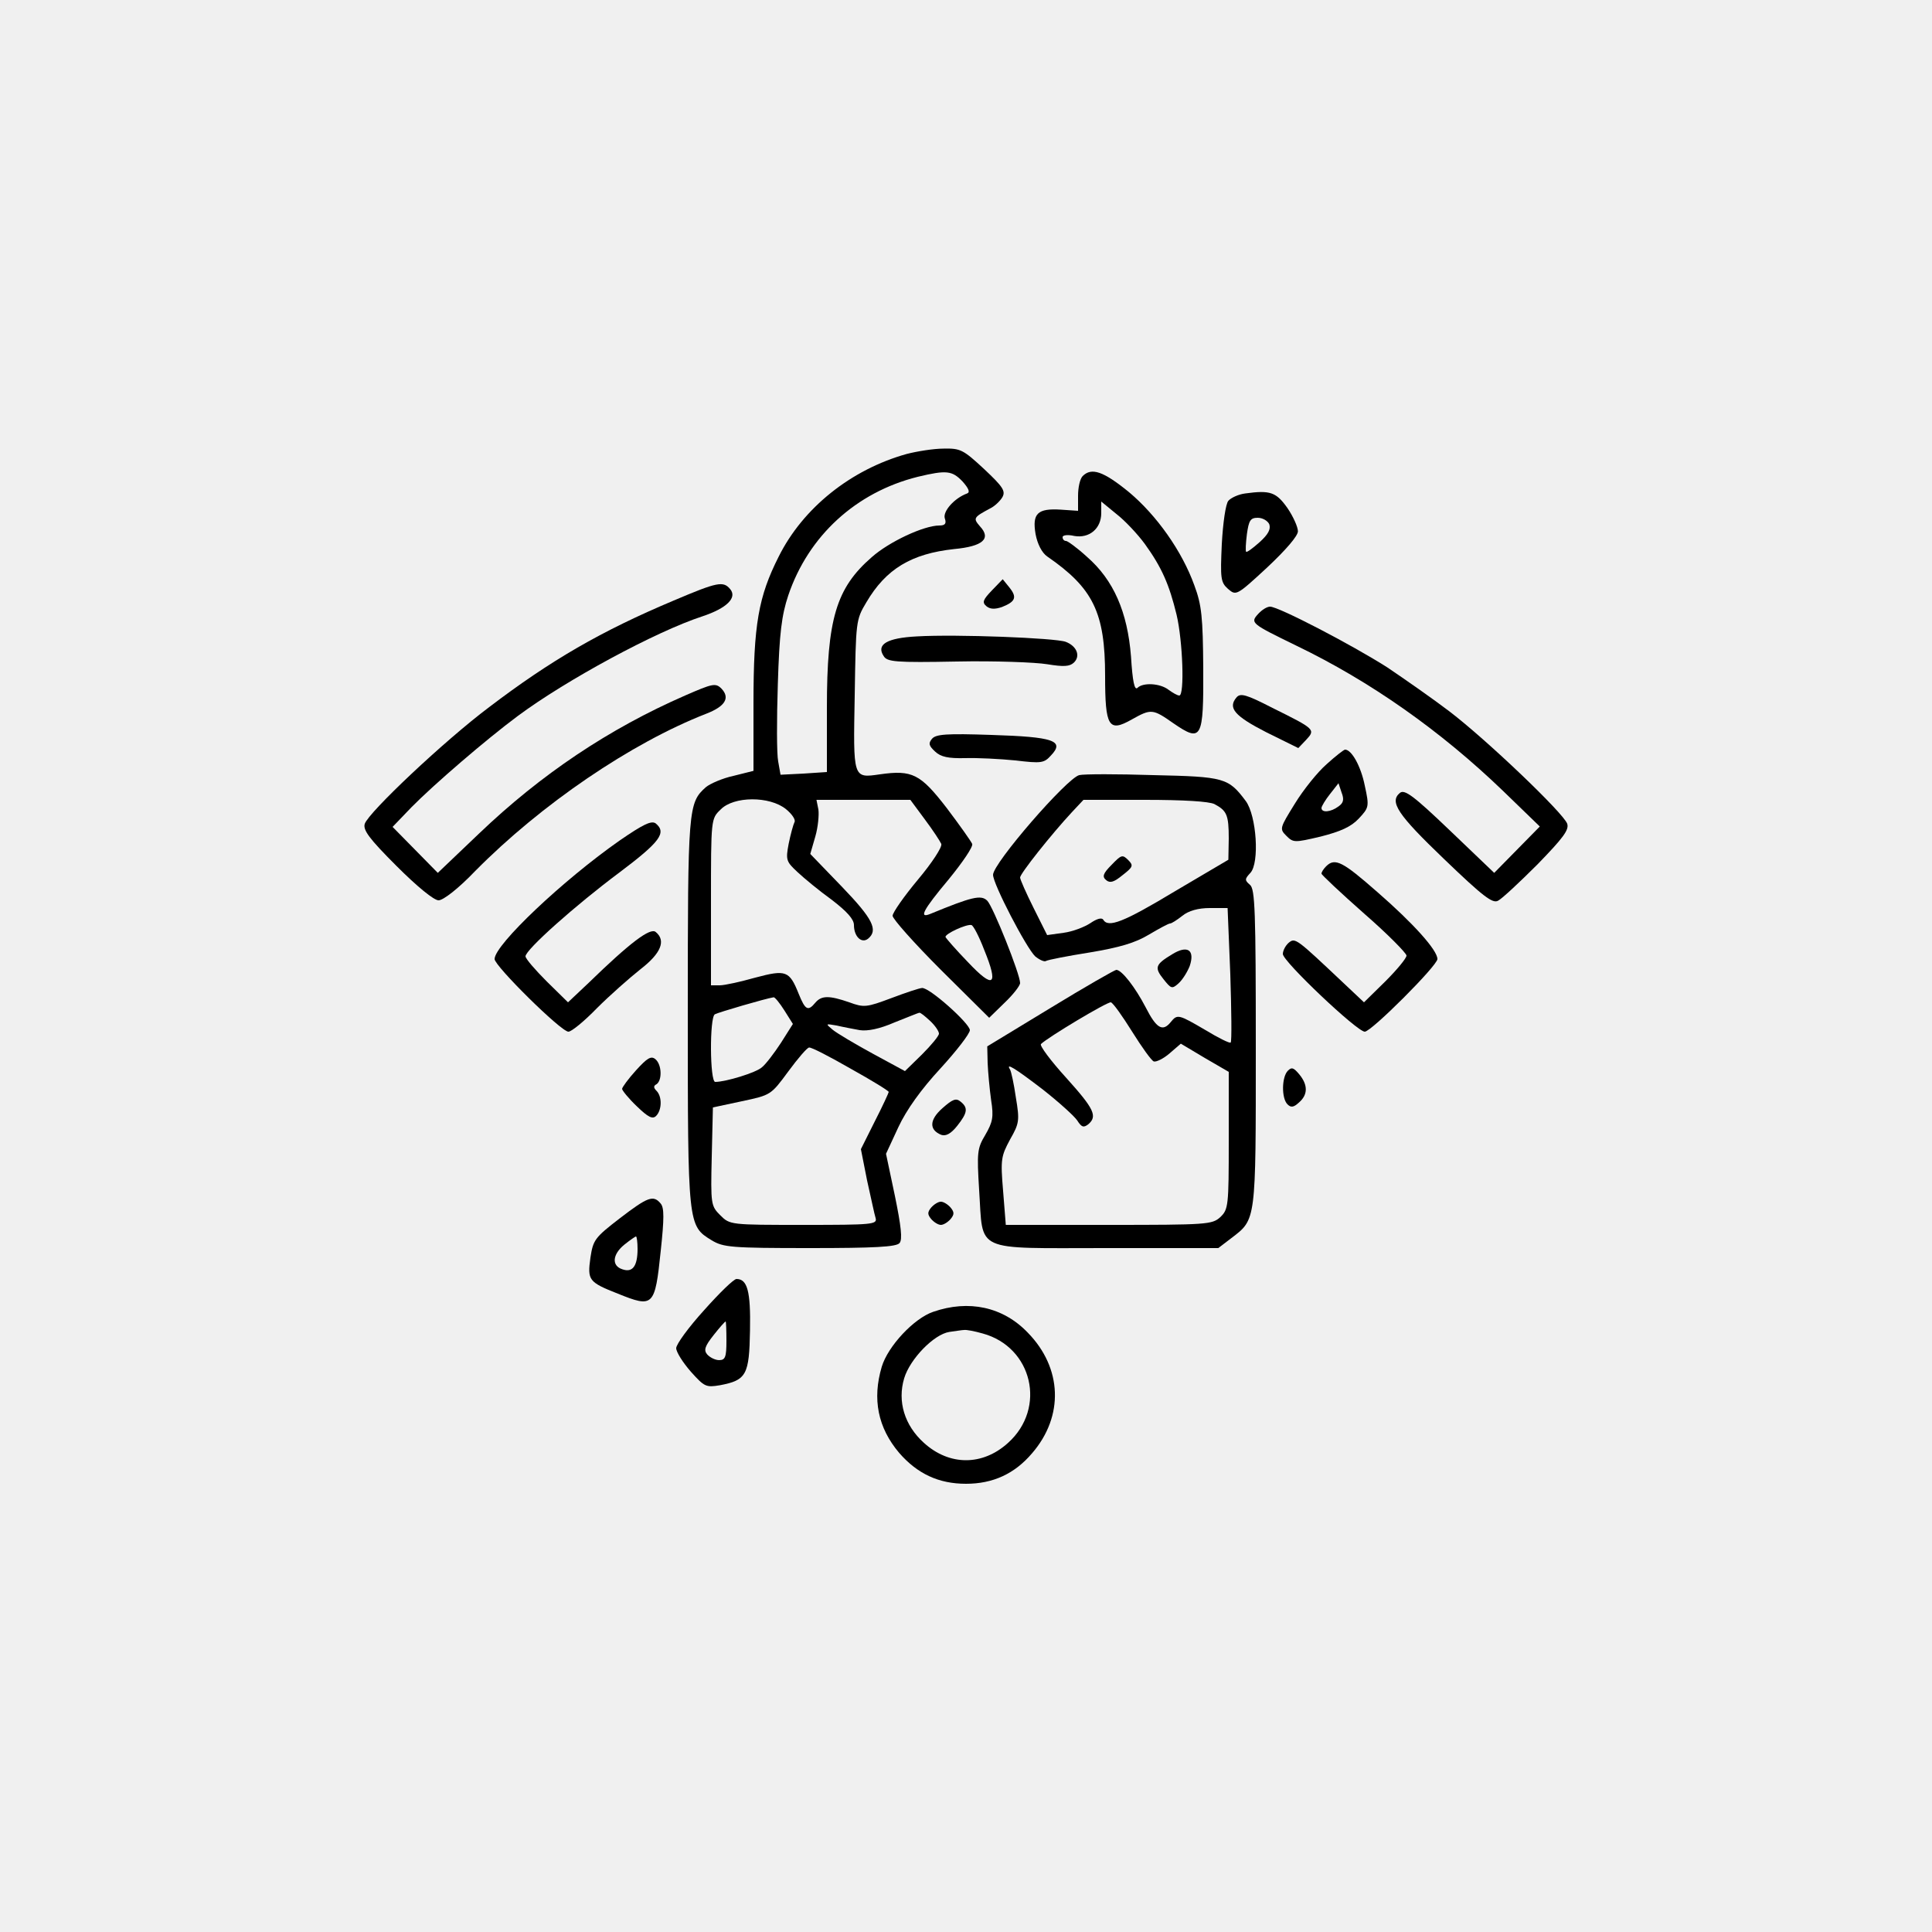
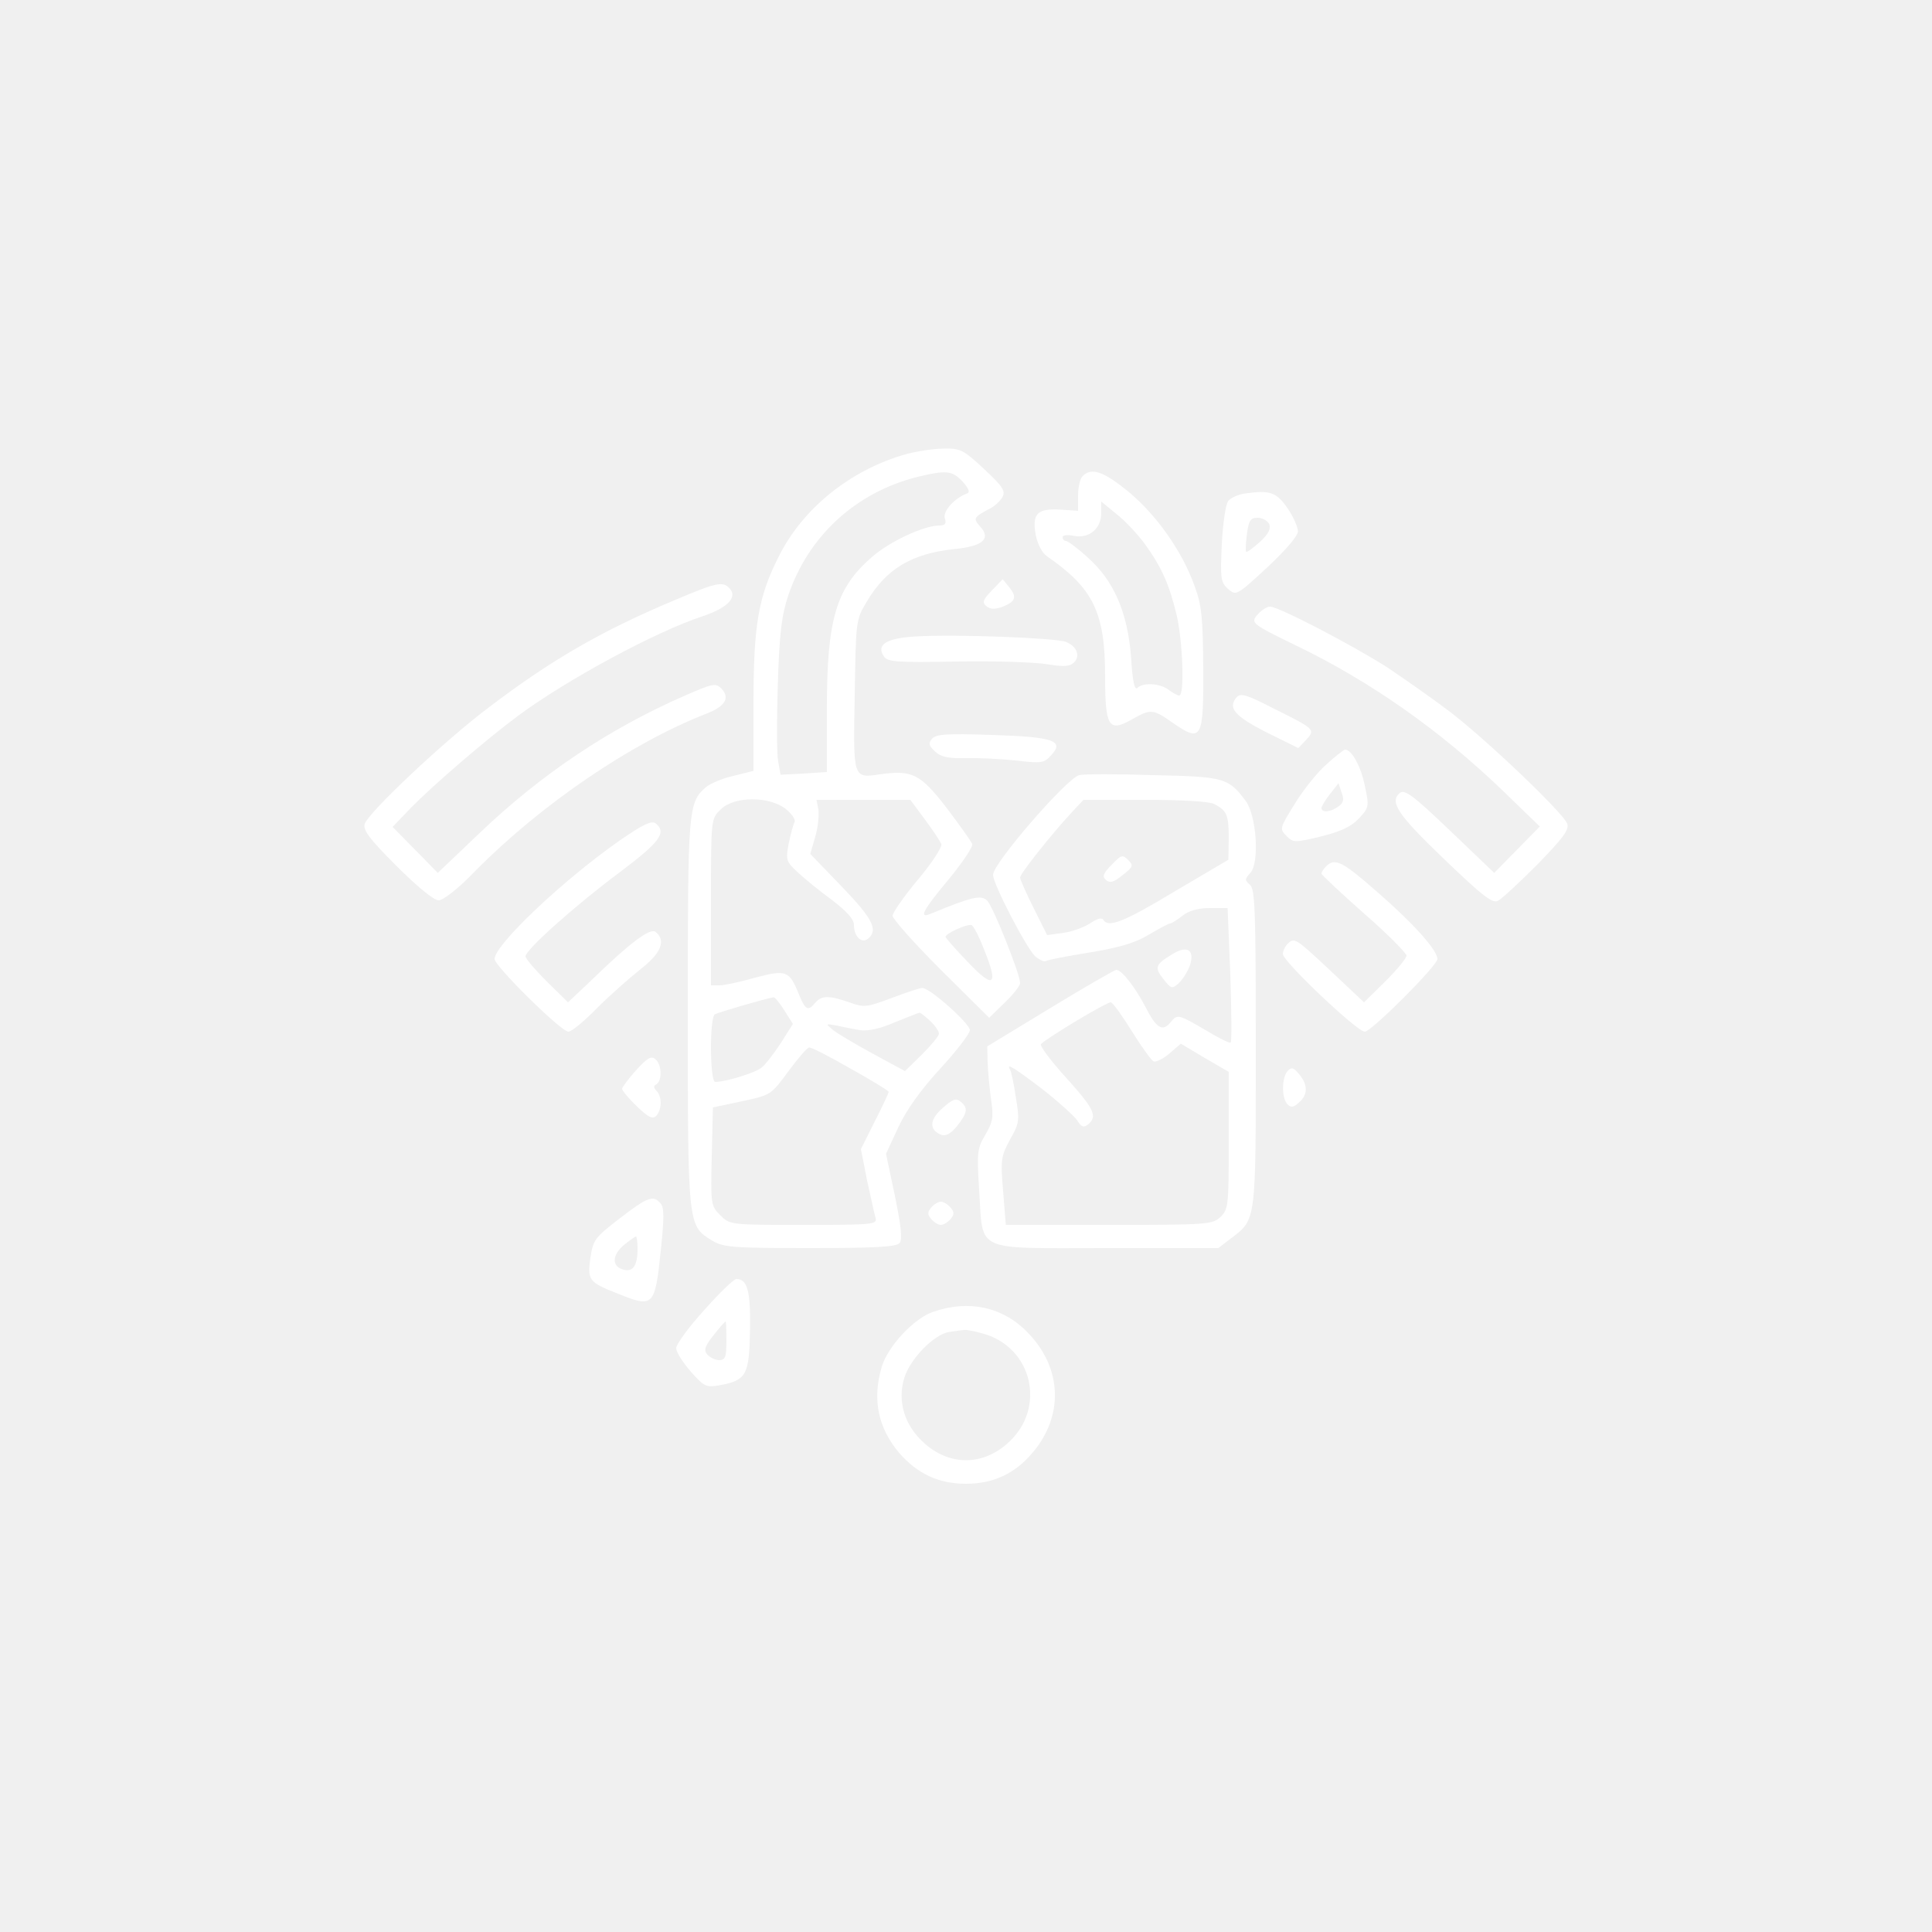
<svg xmlns="http://www.w3.org/2000/svg" version="1.0" width="500pt" height="500pt" viewBox="0 0 500 500" preserveAspectRatio="xMidYMid meet">
-   <g transform="translate(0,500) scale(0.1,-0.1)" fill="currentColor" stroke="none">
+   <g transform="translate(0,500) scale(0.1,-0.1)" fill="#ffffff" stroke="none">
    <path d="M2346 3825 c-143 -40 -268 -139 -331 -266 -52 -103 -65 -175 -65 -379 l0 -175 -52 -13 c-28 -6 -60 -20 -71 -29 -46 -41 -47 -53 -47 -583 0 -553 0 -552 62 -590 30 -18 50 -20 254 -20 167 0 224 3 232 13 8 9 4 44 -12 122 l-23 109 32 69 c21 45 59 98 109 152 42 46 76 90 76 99 0 17 -106 112 -124 109 -6 0 -42 -12 -79 -26 -64 -24 -71 -25 -109 -11 -52 18 -72 18 -88 -1 -19 -23 -26 -19 -43 23 -24 60 -33 63 -112 42 -39 -11 -80 -20 -92 -20 l-23 0 0 215 c0 216 0 216 25 240 34 35 127 35 169 1 16 -13 26 -28 22 -34 -3 -6 -10 -31 -15 -56 -8 -42 -6 -46 23 -73 17 -16 57 -49 89 -72 39 -30 57 -50 57 -65 0 -30 20 -49 37 -35 26 22 12 51 -68 134 l-82 85 13 45 c7 24 10 56 8 70 l-5 25 121 0 122 0 37 -50 c21 -28 40 -57 43 -64 3 -8 -24 -49 -60 -92 -36 -43 -66 -86 -66 -94 0 -8 56 -71 125 -140 l125 -124 40 39 c22 21 40 44 40 51 0 23 -70 198 -85 213 -16 16 -40 10 -147 -34 -31 -13 -20 9 47 89 36 44 64 85 61 92 -3 7 -32 48 -66 93 -68 88 -89 99 -173 87 -70 -10 -69 -12 -65 205 3 191 3 195 30 240 51 87 117 126 227 138 75 7 97 27 67 59 -18 21 -17 23 28 47 10 5 24 18 30 28 9 16 2 27 -47 73 -54 50 -61 54 -105 53 -26 0 -69 -7 -96 -14z m145 -71 c16 -18 20 -28 12 -31 -33 -12 -63 -46 -58 -64 5 -14 1 -19 -14 -19 -40 0 -130 -42 -175 -82 -92 -80 -116 -160 -116 -390 l0 -166 -60 -4 -60 -3 -6 34 c-4 19 -4 109 -1 200 4 133 10 179 27 230 52 154 175 267 335 307 75 18 89 16 116 -12z m56 -1212 c38 -93 25 -103 -42 -32 -31 32 -57 62 -58 65 -2 8 54 34 67 31 5 -1 20 -30 33 -64z m-517 -157 l22 -35 -31 -49 c-17 -26 -39 -55 -49 -63 -15 -14 -94 -38 -121 -38 -14 0 -15 167 -1 175 9 5 132 41 152 44 3 1 16 -15 28 -34z m377 -27 c13 -12 23 -27 23 -33 0 -6 -20 -30 -44 -54 l-44 -43 -83 45 c-46 25 -93 53 -104 62 -19 16 -19 16 10 11 17 -4 44 -9 60 -12 20 -3 51 3 90 20 33 13 62 25 64 25 3 1 15 -9 28 -21z m-205 -124 c54 -30 98 -57 98 -60 0 -2 -16 -37 -36 -76 l-36 -72 16 -81 c10 -44 19 -88 22 -97 5 -17 -8 -18 -186 -18 -190 0 -191 0 -216 25 -24 24 -25 28 -22 152 l3 127 75 16 c75 16 75 16 120 77 25 34 49 62 54 62 6 1 54 -24 108 -55z" />
    <path d="M2802 3768 c-7 -7 -12 -29 -12 -51 l0 -39 -44 3 c-61 4 -75 -10 -66 -63 5 -27 17 -49 30 -58 119 -82 150 -145 150 -309 0 -132 9 -147 69 -113 50 28 54 28 108 -10 73 -50 78 -41 77 143 -1 132 -4 163 -23 214 -32 89 -98 182 -170 242 -65 53 -96 64 -119 41z m161 -176 c44 -61 63 -105 82 -183 16 -68 21 -209 7 -209 -5 0 -17 7 -28 15 -22 17 -66 19 -80 5 -8 -8 -13 17 -17 81 -9 115 -45 198 -114 258 -25 23 -50 41 -54 41 -5 0 -9 4 -9 10 0 5 13 7 30 3 39 -7 70 19 70 59 l0 30 39 -32 c22 -17 55 -52 74 -78z" />
    <path d="M3223 3723 c-17 -2 -37 -11 -44 -19 -7 -8 -14 -57 -17 -112 -4 -89 -3 -99 16 -116 21 -18 22 -18 101 55 49 46 80 82 80 94 0 11 -12 38 -27 60 -29 41 -44 47 -109 38z m62 -80 c4 -13 -3 -26 -25 -46 -18 -16 -33 -27 -35 -25 -2 2 -1 22 2 46 5 35 9 42 28 42 13 0 26 -8 30 -17z" />
    <path d="M2567 3472 c-23 -24 -26 -31 -14 -41 10 -8 22 -8 40 -2 35 14 40 25 19 51 l-17 21 -28 -29z" />
    <path d="M1744 3446 c-188 -79 -319 -155 -478 -276 -116 -87 -312 -272 -322 -302 -5 -16 11 -38 82 -109 54 -54 97 -89 109 -89 12 0 51 30 95 76 170 172 403 331 598 407 49 19 62 41 39 65 -15 15 -23 13 -94 -18 -197 -86 -373 -204 -533 -357 l-107 -102 -58 59 -59 60 49 51 c57 58 194 176 275 236 125 93 358 219 478 258 63 21 90 48 72 70 -18 22 -33 19 -146 -29z" />
    <path d="M3256 3411 c-21 -23 -18 -25 99 -82 191 -92 373 -220 535 -376 l95 -92 -59 -60 -59 -60 -115 110 c-93 89 -117 107 -129 97 -28 -23 -6 -56 114 -171 102 -98 126 -116 140 -108 10 5 56 48 102 94 66 68 82 89 77 105 -9 27 -208 217 -305 291 -42 32 -115 83 -161 114 -91 58 -281 157 -303 157 -8 0 -21 -8 -31 -19z" />
    <path d="M2373 3353 c-78 -4 -106 -21 -86 -51 9 -15 31 -17 189 -14 98 2 204 -2 234 -7 43 -7 58 -6 69 4 18 17 8 43 -21 54 -27 10 -283 20 -385 14z" />
    <path d="M3200 3195 c-23 -27 -5 -48 77 -90 l83 -41 20 21 c25 27 24 28 -87 83 -68 35 -83 39 -93 27z" />
    <path d="M2412 3088 c-10 -12 -8 -18 8 -33 15 -14 34 -18 78 -17 31 1 90 -2 130 -6 67 -8 74 -7 92 13 36 38 7 48 -154 53 -116 4 -144 2 -154 -10z" />
    <path d="M3433 3022 c-23 -20 -60 -66 -82 -102 -39 -63 -40 -65 -22 -83 18 -18 21 -18 89 -2 51 13 78 25 98 46 27 29 28 31 16 86 -10 50 -34 93 -51 93 -3 0 -25 -17 -48 -38z m31 -109 c-20 -15 -44 -17 -44 -4 0 4 10 21 22 36 l22 28 8 -24 c7 -18 5 -27 -8 -36z" />
    <path d="M2793 2994 c-32 -8 -223 -228 -223 -258 0 -24 86 -189 109 -211 11 -9 24 -15 28 -12 5 3 56 13 113 22 78 13 118 25 153 46 27 16 51 29 55 29 4 0 18 9 32 20 16 13 41 20 71 20 l46 0 7 -171 c3 -95 4 -174 1 -177 -2 -3 -32 12 -65 32 -70 41 -73 42 -90 21 -21 -26 -37 -17 -65 38 -27 52 -62 97 -76 97 -4 0 -81 -44 -171 -99 l-163 -99 1 -43 c1 -24 5 -67 9 -96 7 -44 4 -57 -15 -90 -21 -35 -22 -45 -16 -143 11 -163 -18 -150 328 -150 l291 0 34 26 c64 49 63 41 63 492 0 355 -2 411 -15 422 -14 12 -14 15 1 31 24 26 16 148 -12 186 -45 60 -55 63 -239 67 -93 3 -180 3 -192 0z m350 -75 c32 -17 37 -28 37 -89 l-1 -55 -139 -82 c-133 -80 -172 -95 -185 -73 -4 6 -17 2 -33 -9 -15 -10 -46 -22 -69 -25 l-43 -6 -35 70 c-19 38 -35 74 -35 79 0 10 81 112 134 169 l30 32 159 0 c100 0 166 -4 180 -11z m-213 -589 c25 -40 50 -75 56 -77 6 -2 25 7 41 21 l29 25 62 -37 62 -36 0 -178 c0 -169 -1 -178 -22 -198 -21 -19 -34 -20 -289 -20 l-266 0 -7 88 c-7 82 -5 90 18 133 24 42 25 49 15 109 -5 35 -12 67 -15 72 -12 19 12 4 84 -51 42 -33 83 -70 90 -81 11 -17 16 -19 28 -10 25 21 16 40 -57 121 -40 44 -69 83 -65 87 17 17 172 110 181 108 6 -2 30 -36 55 -76z" />
    <path d="M2877 2762 c-23 -23 -25 -31 -14 -40 10 -8 20 -5 42 13 27 21 29 25 15 39 -15 15 -18 14 -43 -12z" />
    <path d="M1604 2825 c-146 -102 -324 -270 -324 -307 0 -18 172 -188 191 -188 8 0 41 27 74 61 33 33 84 78 113 101 53 41 66 74 39 96 -14 12 -66 -27 -174 -132 l-53 -50 -55 54 c-30 30 -55 59 -55 65 0 17 129 132 243 217 105 79 123 103 94 127 -11 8 -32 -2 -93 -44z" />
    <path d="M3432 2758 c-7 -7 -12 -15 -12 -19 0 -3 50 -50 110 -103 61 -53 110 -103 110 -109 0 -7 -25 -37 -55 -67 l-55 -54 -52 49 c-124 117 -126 119 -143 105 -8 -7 -15 -20 -15 -29 0 -19 192 -201 212 -201 17 0 188 171 188 188 0 23 -62 92 -155 173 -90 79 -110 90 -133 67z" />
    <path d="M3033 2530 c-43 -26 -46 -34 -22 -64 20 -25 22 -26 39 -11 11 10 23 30 29 45 14 42 -6 55 -46 30z" />
    <path d="M1646 2230 c-20 -22 -36 -44 -36 -48 0 -4 17 -25 38 -45 30 -29 41 -34 50 -25 15 15 16 50 1 65 -8 8 -8 13 0 17 15 10 14 51 -3 65 -11 9 -21 3 -50 -29z" />
    <path d="M3333 2229 c-16 -16 -17 -71 -1 -87 9 -9 16 -8 30 5 23 20 23 45 1 72 -15 18 -20 20 -30 10z" />
    <path d="M2439 2132 c-34 -30 -35 -56 -3 -69 12 -4 25 3 41 23 27 34 29 47 9 63 -12 10 -21 6 -47 -17z" />
    <path d="M1604 1847 c-65 -50 -69 -56 -76 -102 -8 -58 -5 -63 71 -93 92 -37 96 -34 111 111 9 84 9 111 0 122 -19 23 -33 18 -106 -38z m46 -79 c0 -45 -13 -62 -39 -53 -29 9 -26 39 5 64 15 12 28 21 30 21 2 0 4 -15 4 -32z" />
    <path d="M2410 1875 c-10 -12 -10 -18 0 -30 7 -8 18 -15 25 -15 7 0 18 7 25 15 10 12 10 18 0 30 -7 8 -18 15 -25 15 -7 0 -18 -7 -25 -15z" />
    <path d="M1822 1609 c-40 -44 -72 -88 -72 -98 0 -10 17 -37 38 -61 35 -39 39 -41 75 -35 69 13 76 27 78 142 2 102 -7 133 -35 133 -7 0 -44 -36 -84 -81z m58 -79 c0 -42 -3 -50 -19 -50 -10 0 -24 7 -31 15 -9 11 -6 21 17 50 15 19 29 35 31 35 1 0 2 -22 2 -50z" />
    <path d="M2415 1605 c-50 -17 -117 -89 -133 -142 -25 -84 -10 -158 45 -223 47 -54 102 -80 173 -80 70 0 126 26 171 79 83 96 78 221 -11 312 -64 67 -153 86 -245 54z m128 -56 c129 -35 166 -193 66 -283 -66 -60 -152 -60 -218 0 -50 45 -69 107 -51 167 15 50 77 114 117 120 15 2 33 5 38 5 6 1 27 -3 48 -9z" />
  </g>
</svg>
